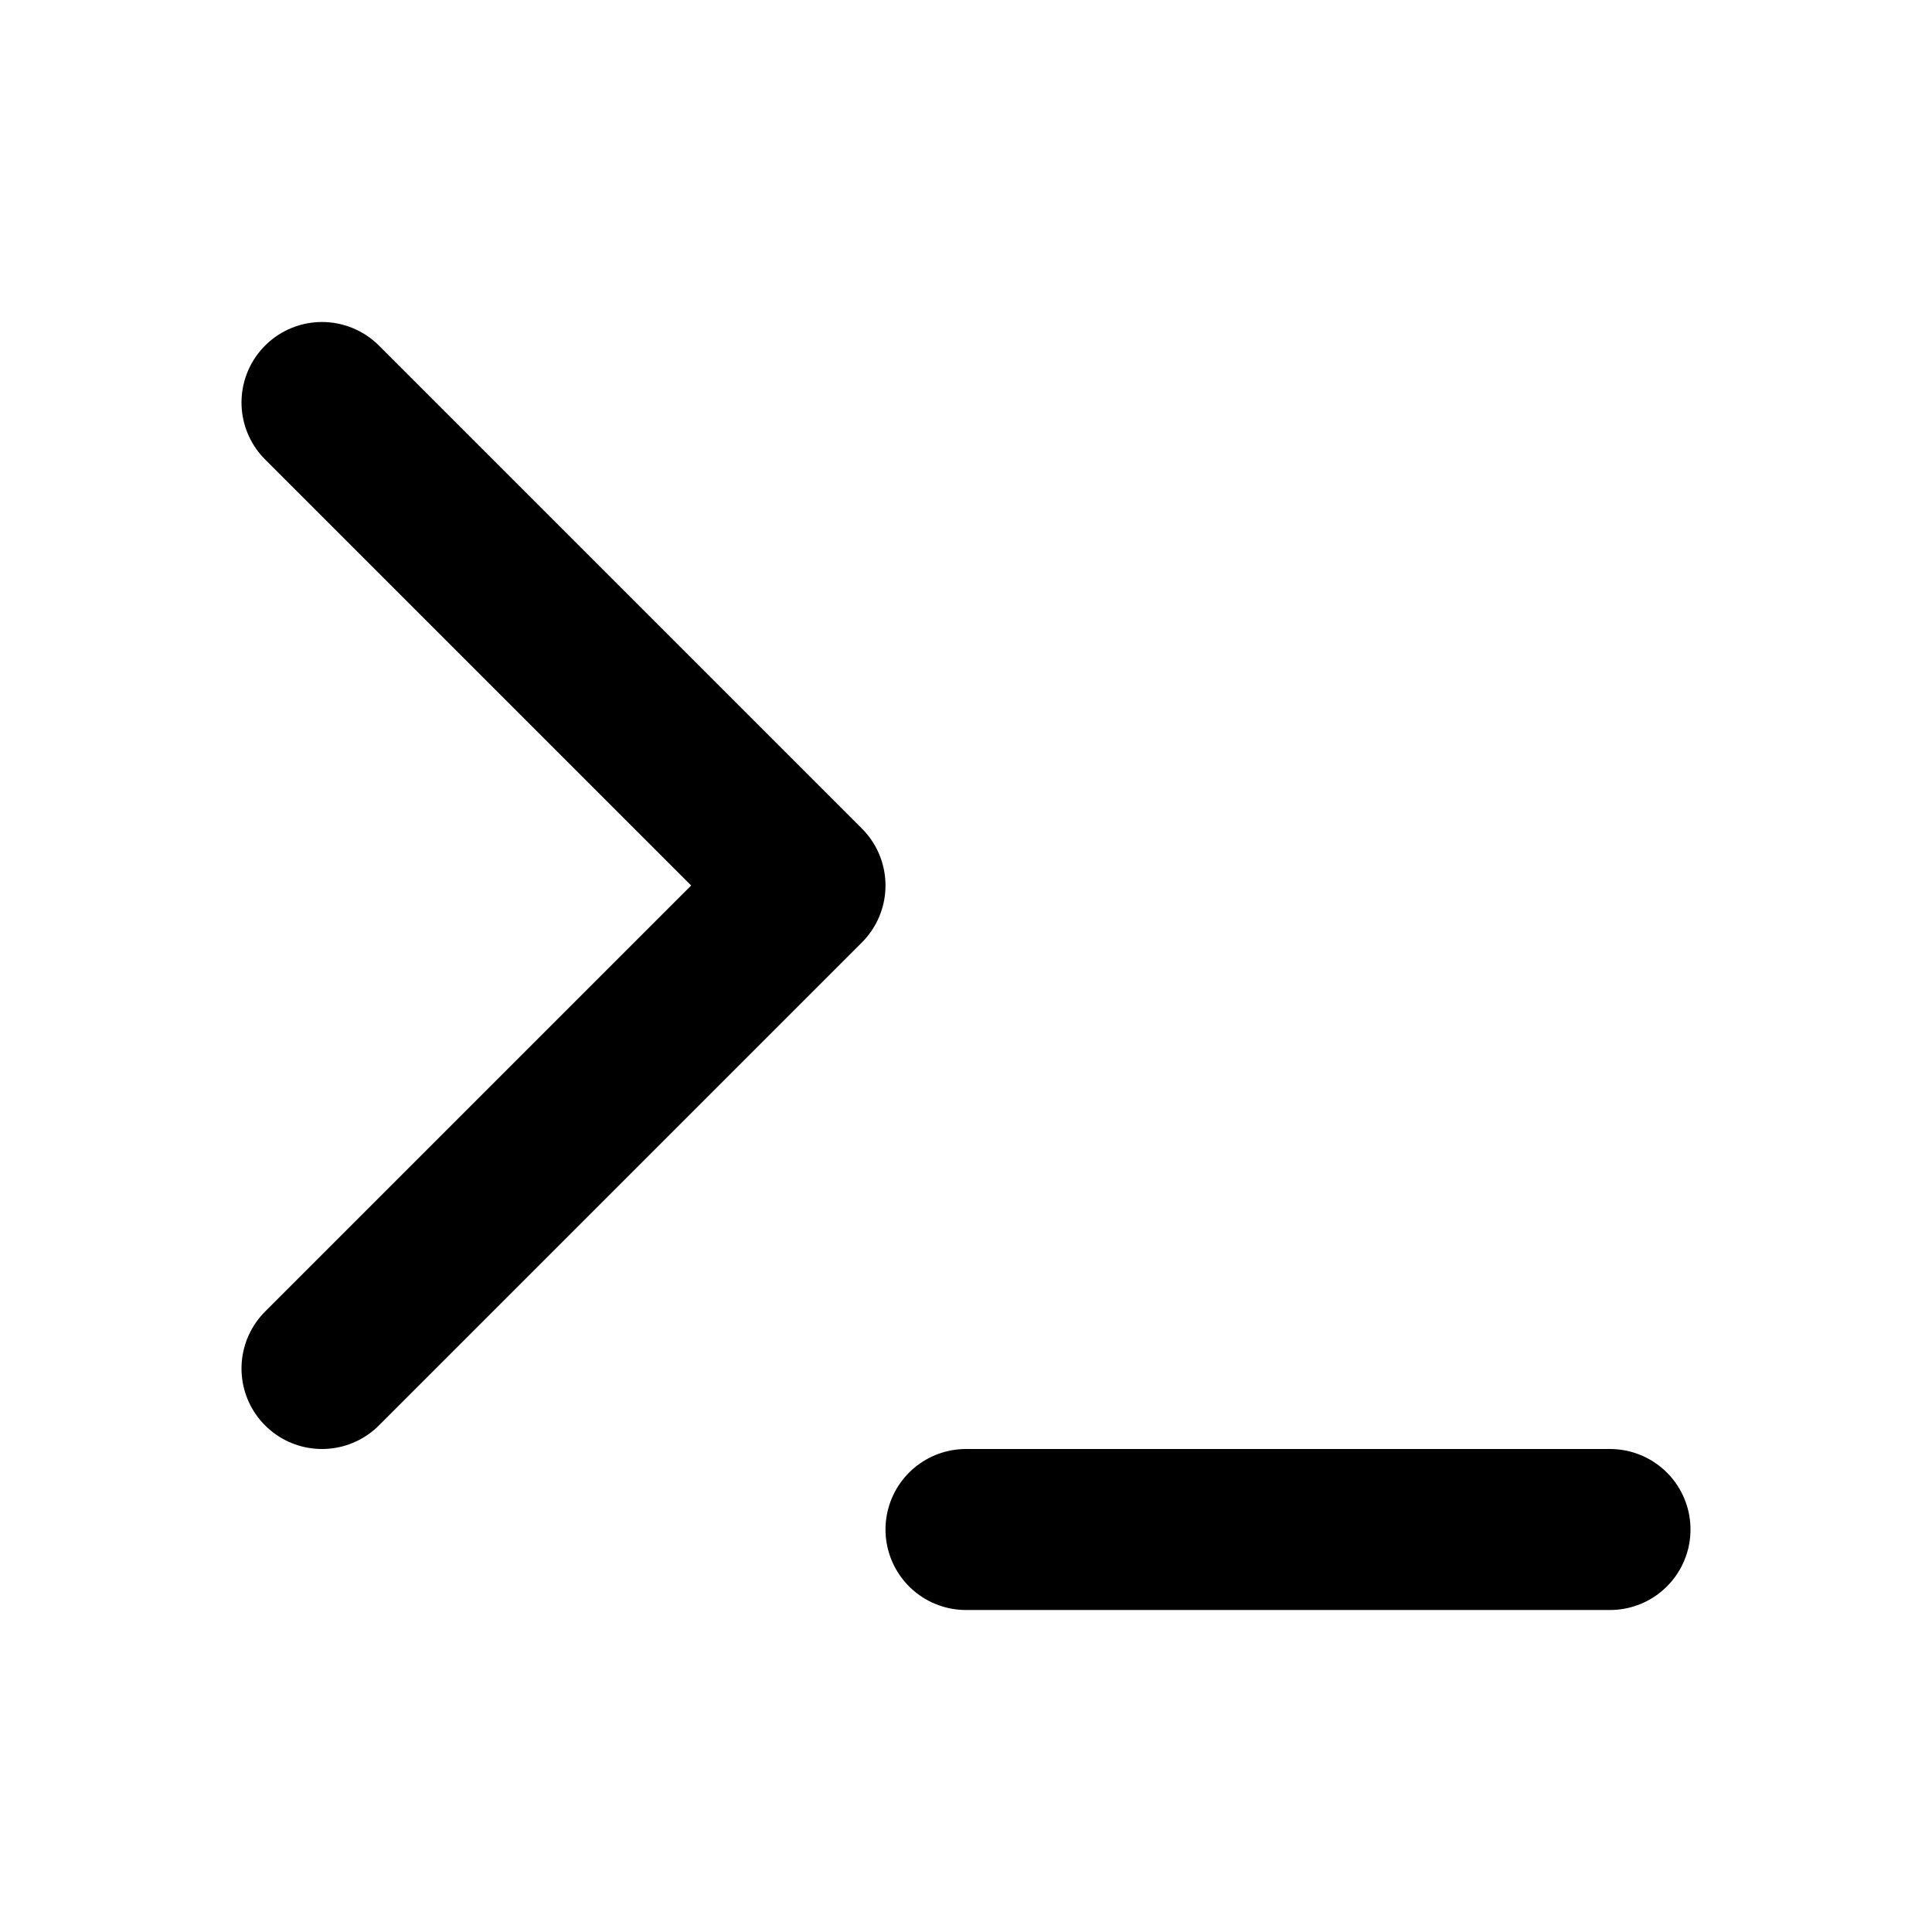
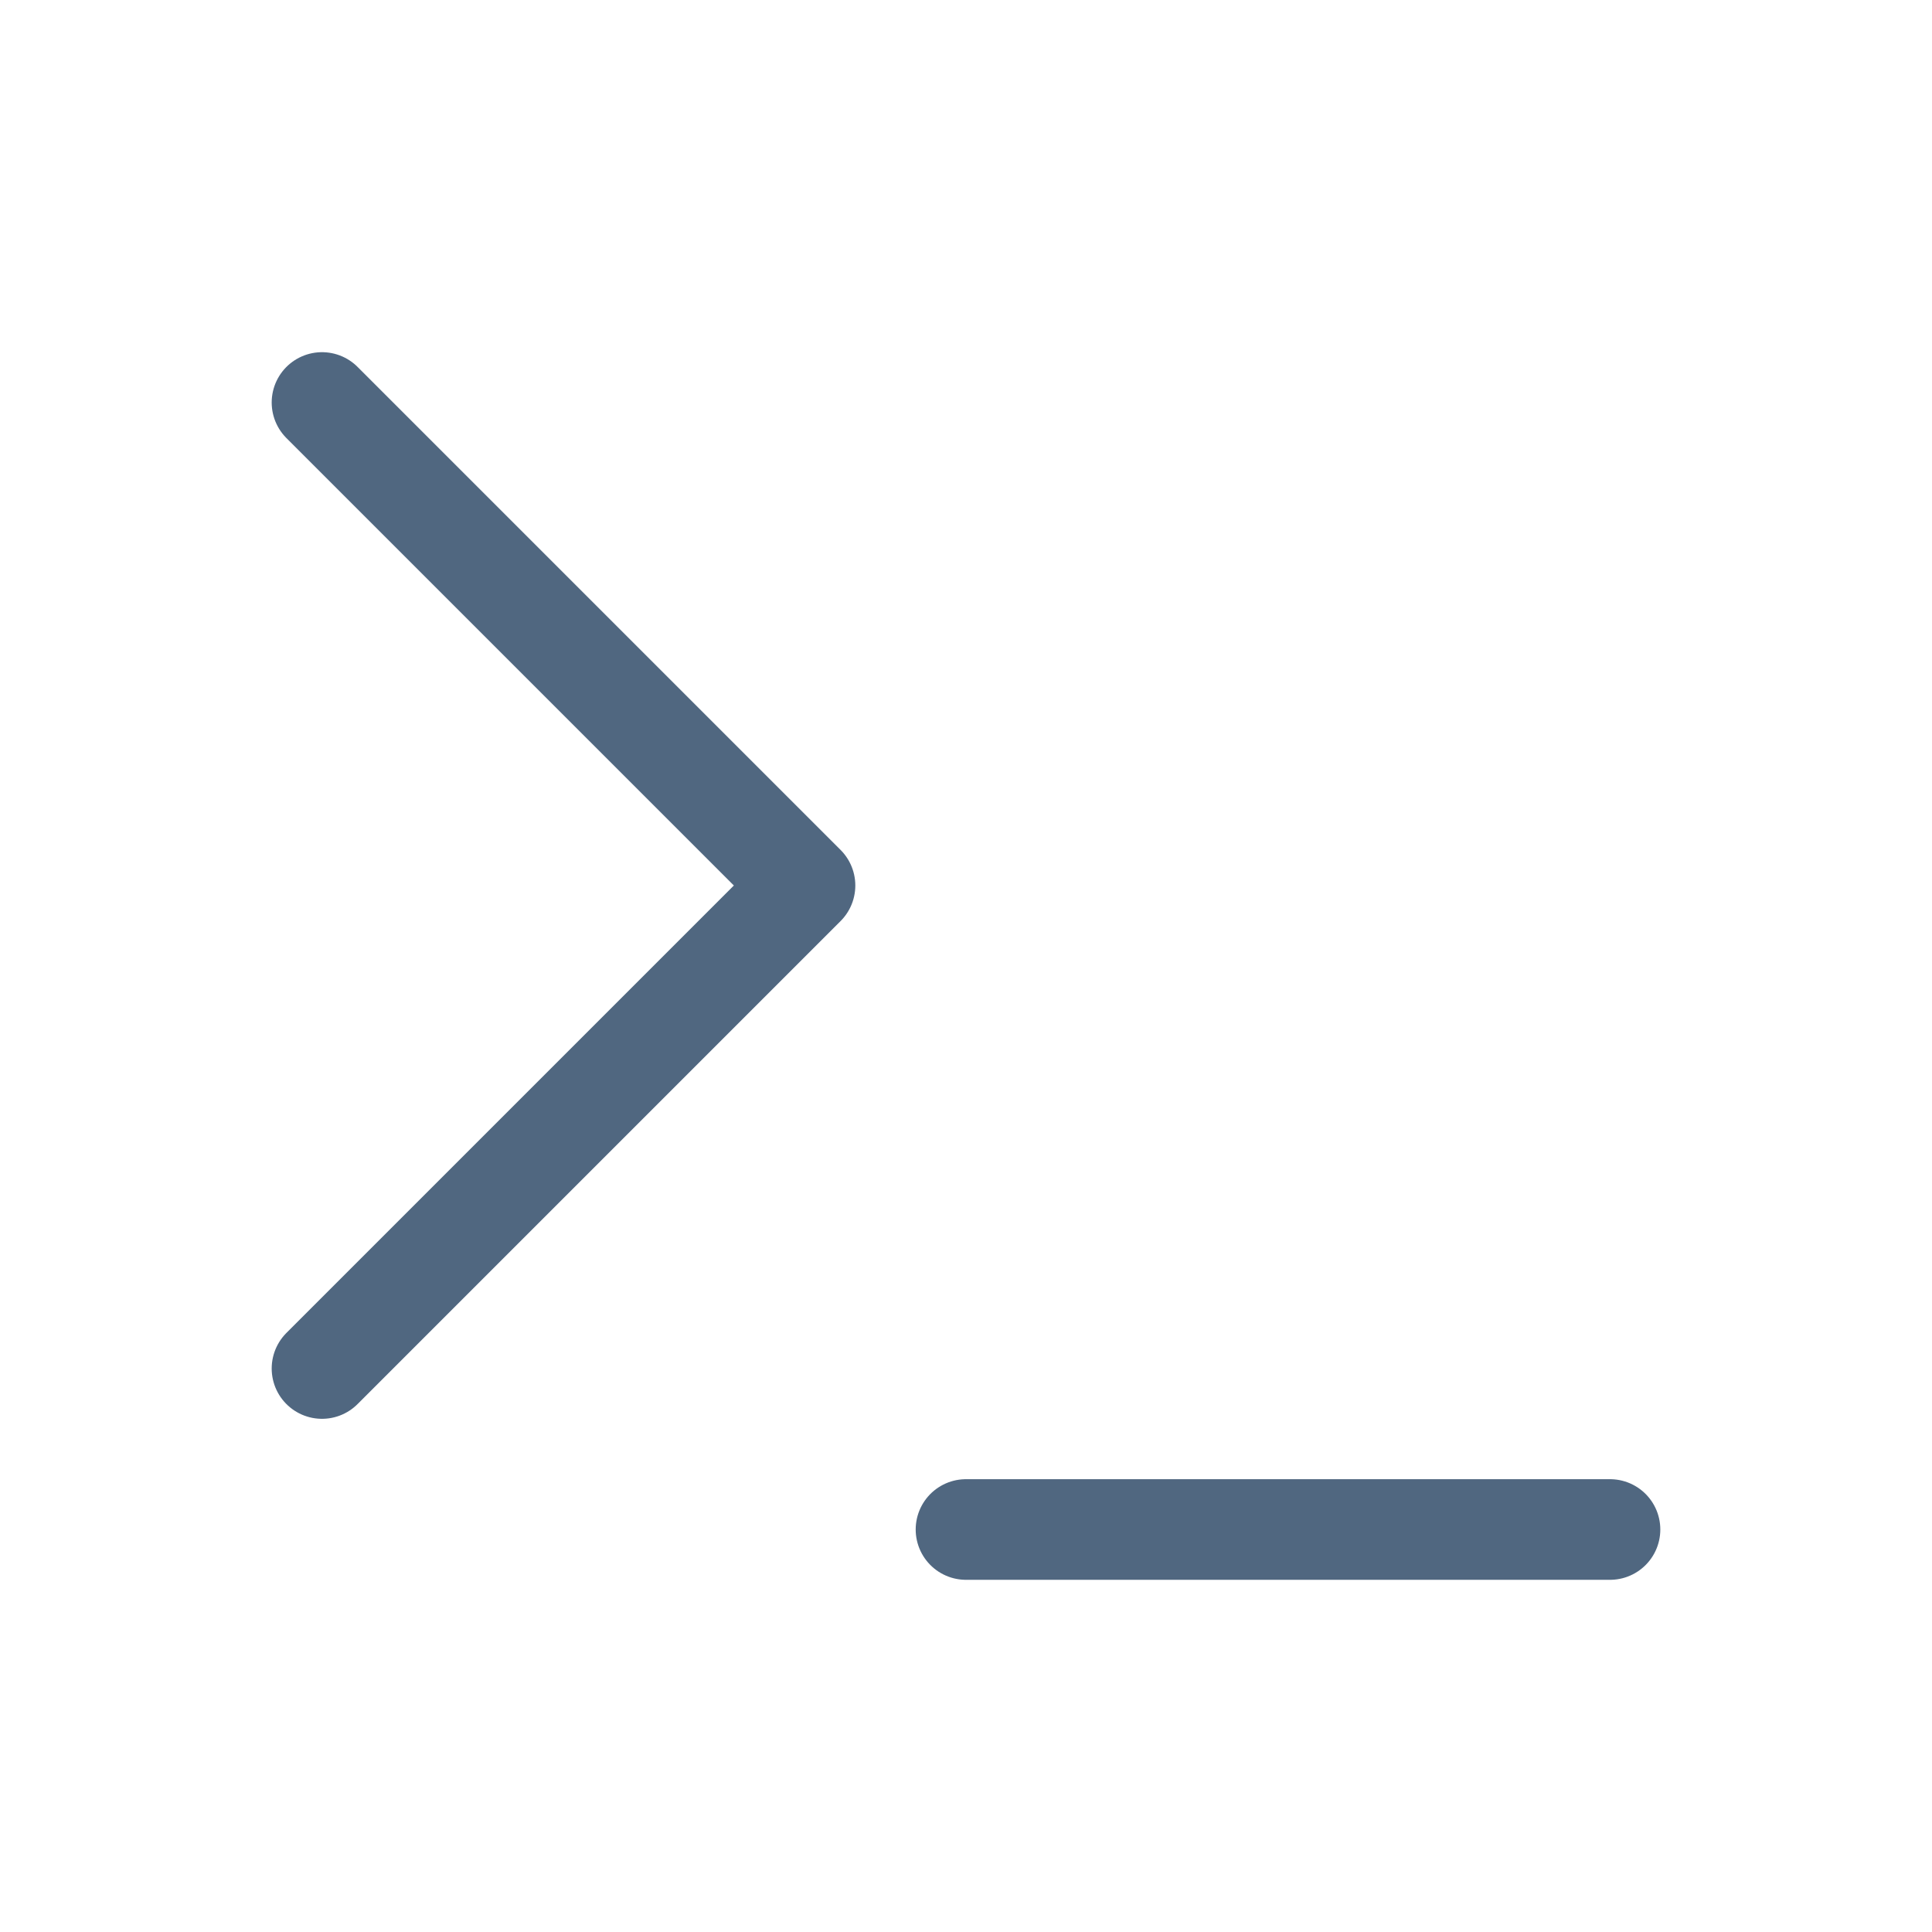
- <svg xmlns="http://www.w3.org/2000/svg" class="lucide lucide-terminal" width="24" height="24" viewBox="0 0 24 24" fill="none" stroke="currentColor" stroke-width="2" stroke-linecap="round" stroke-linejoin="round">
+ <svg xmlns="http://www.w3.org/2000/svg" class="lucide lucide-terminal" width="24" height="24" viewBox="0 0 24 24" fill="none" stroke="#506780" stroke-width="1.25" stroke-linecap="round" stroke-linejoin="round">
  <path d="M12 19h8" />
  <path d="m4 17 6-6-6-6" />
</svg>
